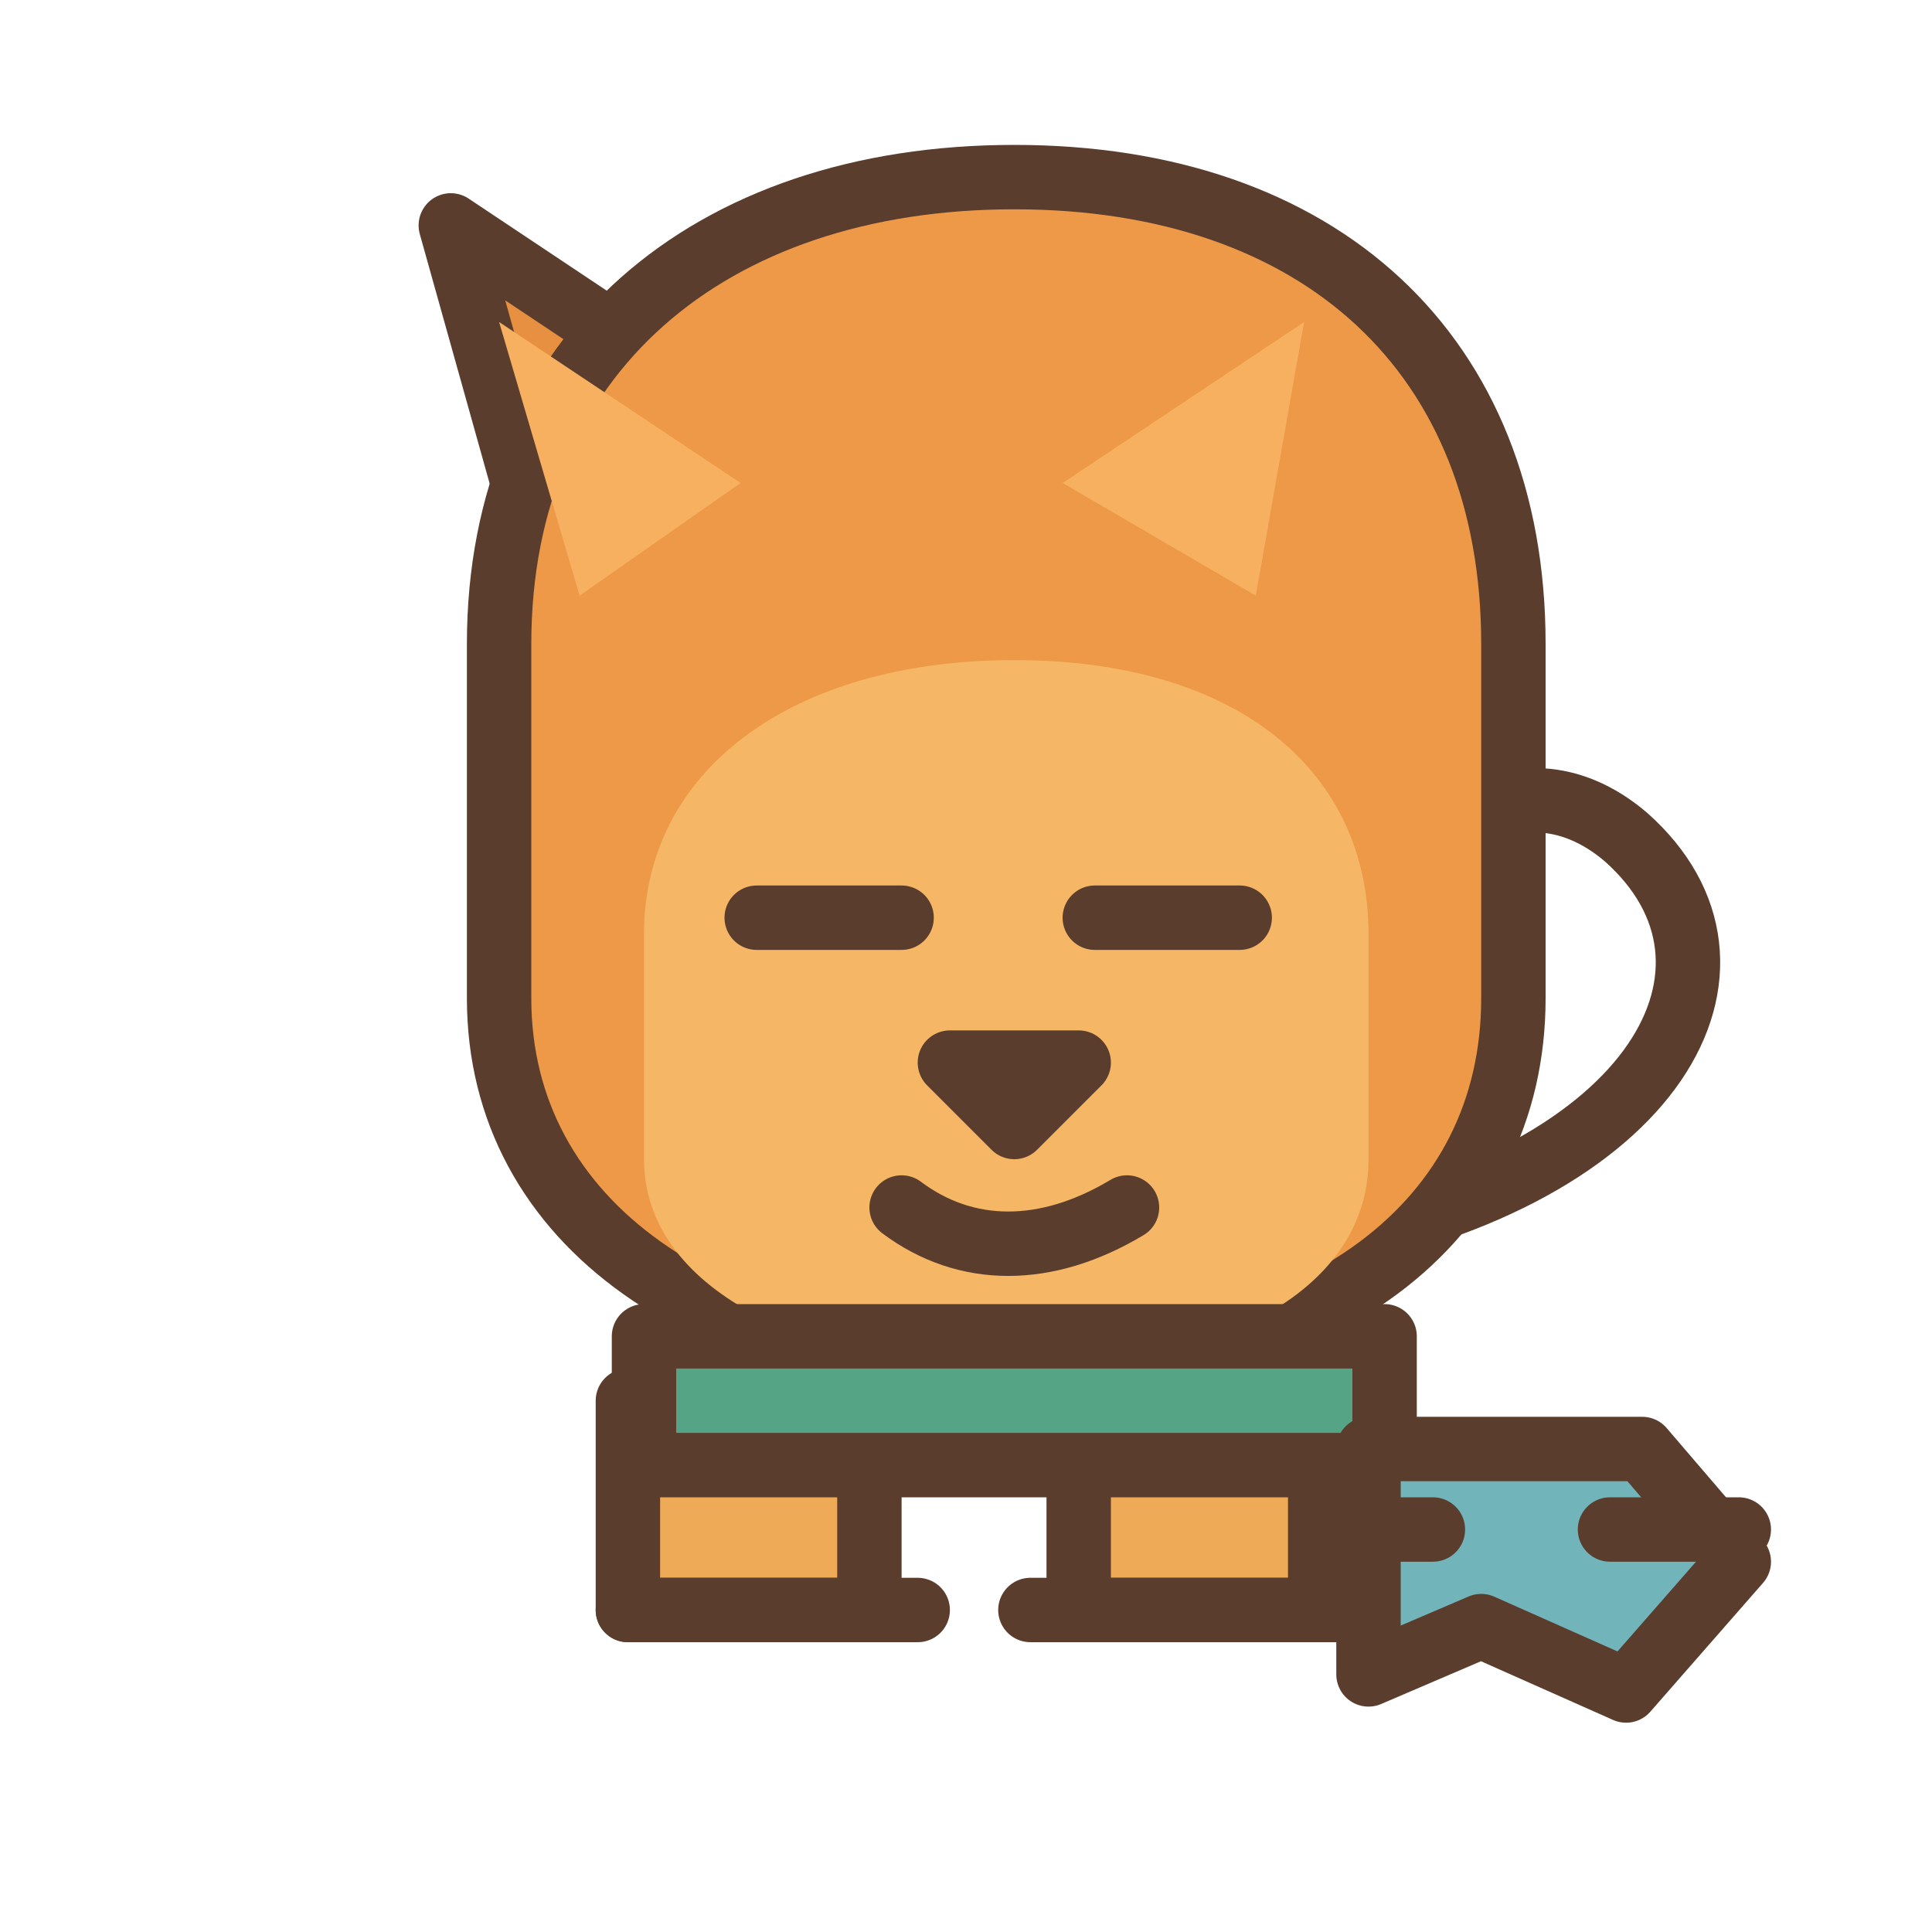
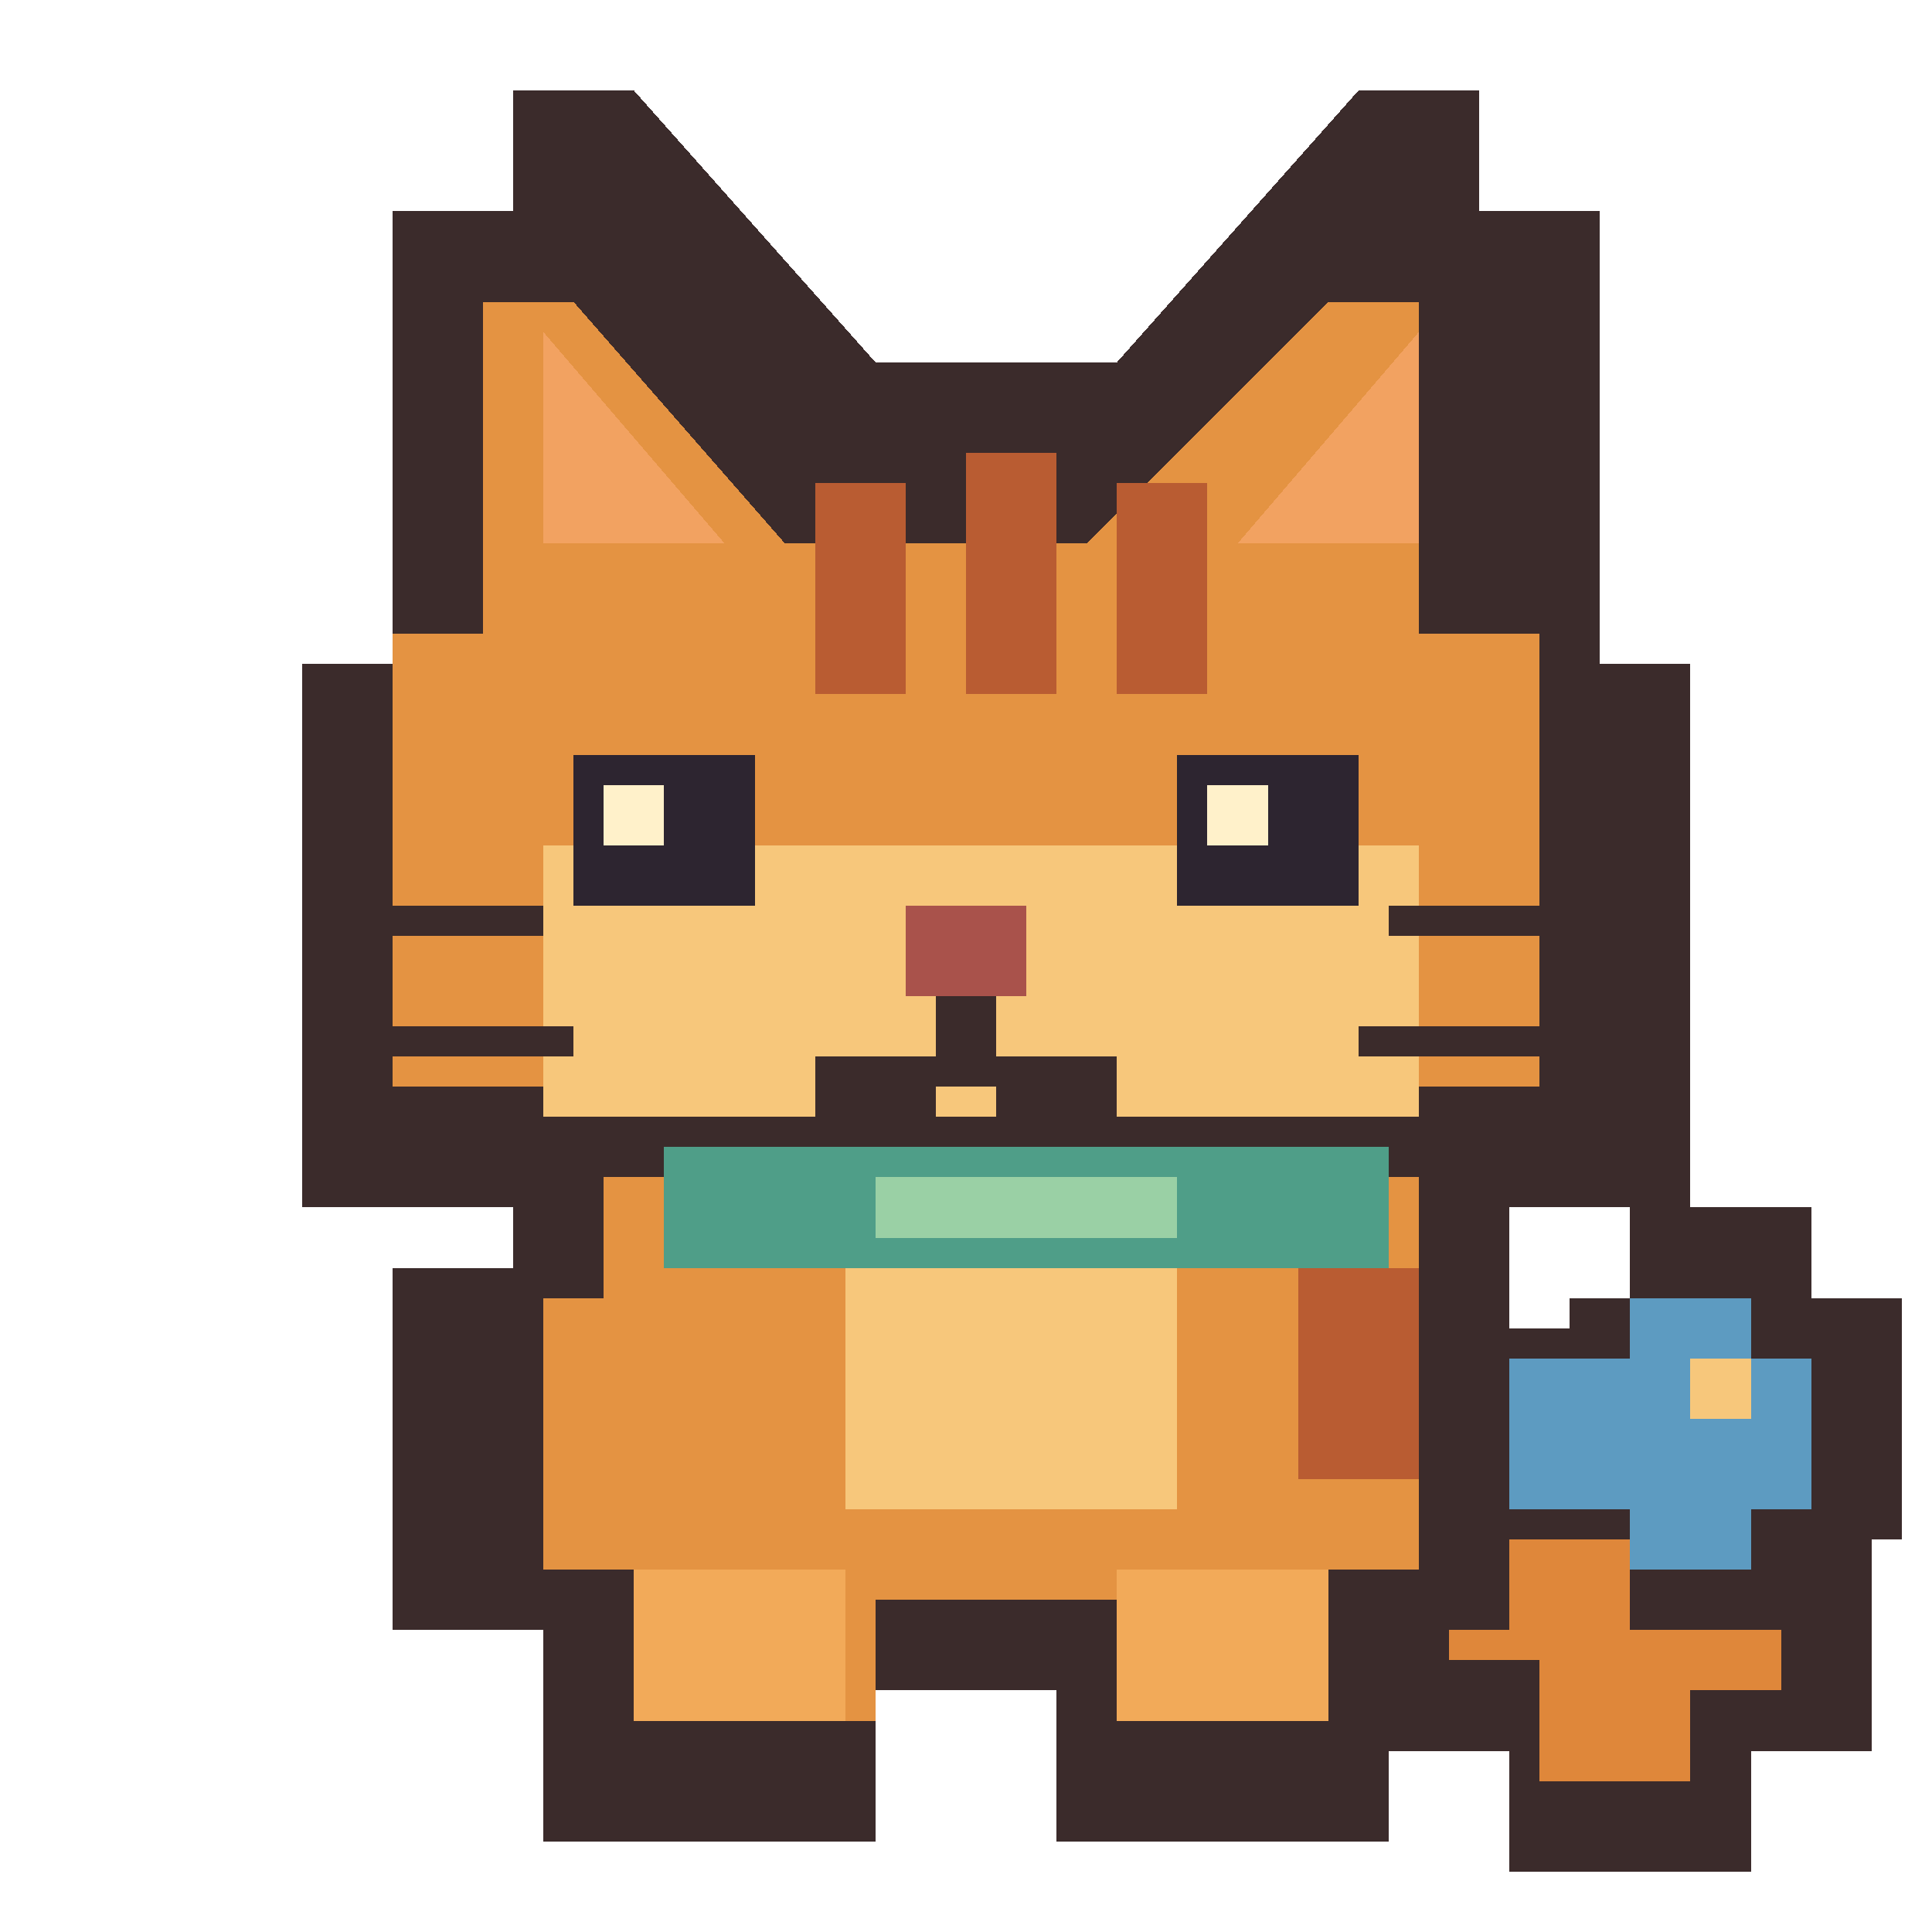
- <svg xmlns="http://www.w3.org/2000/svg" viewBox="0 0 120 120" aria-label="吃小鱼干的小橘">
-   <g stroke="#5a3d2d" stroke-width="4" stroke-linejoin="round" stroke-linecap="round">
-     <path d="M82 77c21-4 28-17 19-25-7-6-15 1-11 7" fill="none" />
-     <path d="M35 39 28 14l21 14 21-14-3 28" fill="#e89041" />
-     <path d="M31 40c0-18 13-29 32-29s31 11 31 29v22c0 14-12 23-31 23S31 76 31 62z" fill="#ed9948" />
-     <path d="M40 58c0-10 9-17 23-17s22 7 22 17v14c0 8-9 13-22 13s-23-5-23-13z" fill="#f5b765" stroke="none" />
-     <path d="M47 57h9M68 57h9M59 66h8l-4 4zM56 75c4 3 9 3 14 0" fill="none" />
-     <path d="M39 87h15v13H39zM67 87h15v13H67z" fill="#efaa58" />
-     <path d="M39 100h18M64 100h21" fill="none" />
-     <path d="M40 83h46v8H40z" fill="#55a486" />
-     <path d="M85 90h17l6 7-7 8-9-4-7 3z" fill="#71b4ba" />
-     <path d="M100 95h8M89 95h-5" fill="none" />
+ <svg xmlns="http://www.w3.org/2000/svg" viewBox="0 0 256 256" shape-rendering="crispEdges" aria-label="小橘像素风吃小鱼干">
+   <g transform="scale(4)">
+     <path fill="#3b2b2b" d="M45 47h7v-4h7v3h3v12h-4v4h-8v-4h-5z" />
+     <path fill="#df873a" d="M48 49h6v-3h3v3h2v7h-3v3h-5v-4h-3z" />
+     <path fill="#3b2b2b" d="M13 22V7h4v-4h4l8 9h8l8-9h4v4h4v15h3v18H10V22z" />
+     <path fill="#e49342" d="M16 21V10h3l7 8h10l8-8h3v11h4v15H13V21z" />
+     <path fill="#f2a261" d="M18 11v7h6zM47 11v7h-6z" />
+     <path fill="#b95c32" d="M27 16h3v7h-3zM32 15h3v8h-3zM37 16h3v7h-3z" />
+     <path fill="#f7c77b" d="M18 28h29v9H18z" />
+     <path fill="#2d2530" d="M19 25h6v5h-6zM39 25h6v5h-6z" />
+     <path fill="#fff1ca" d="M20 26h2v2h-2zM40 26h2v2h-2z" />
+     <path fill="#a9524b" d="M30 30h4v3h-4z" />
+     <path fill="#3b2b2b" d="M31 33h2v3h-2zM27 35h4v2h-4zM33 35h4v2h-4z" />
+     <path fill="#3b2b2b" d="M12 30h6v1h-6zM12 34h7v1h-7zM46 30h6v1h-6zM45 34h7v1h-7z" />
+     <path fill="#3b2b2b" d="M17 37h33v17H46v7H35v-5H29v5H18v-7h-5V42h4z" />
+     <path fill="#e49342" d="M20 39h27v13H43v6h-5v-5h-9v5h-7v-6h-4V43h2z" />
+     <path fill="#f7c77b" d="M28 40h11v10H28z" />
+     <path fill="#4f9e88" d="M22 38h24v4H22z" />
+     <path fill="#9ad0a5" d="M29 39h10v2H29z" />
+     <path fill="#f2aa59" d="M21 52h7v5h-7zM37 52h7v5h-7z" />
+     <path fill="#3b2b2b" d="M20 57h9v2h-9zM36 57h9v2h-9z" />
+     <path fill="#b95c32" d="M43 42h4v7h-4z" />
+     <path fill="#3b2b2b" d="M48 44h6v-4h6v3h3v8h-3v3h-6v-3h-6z" />
+     <path fill="#5d9bc1" d="M50 45h4v-2h4v2h2v5h-2v2h-4v-2h-4z" />
+     <path fill="#f7c77b" d="M56 45h2v2h-2z" />
+     <path fill="#3b2b2b" d="M47 43h3v10h-3z" />
  </g>
-   <path d="M36 37 31 20l15 10M78 37l3-17-15 10" fill="#f6b060" />
</svg>
